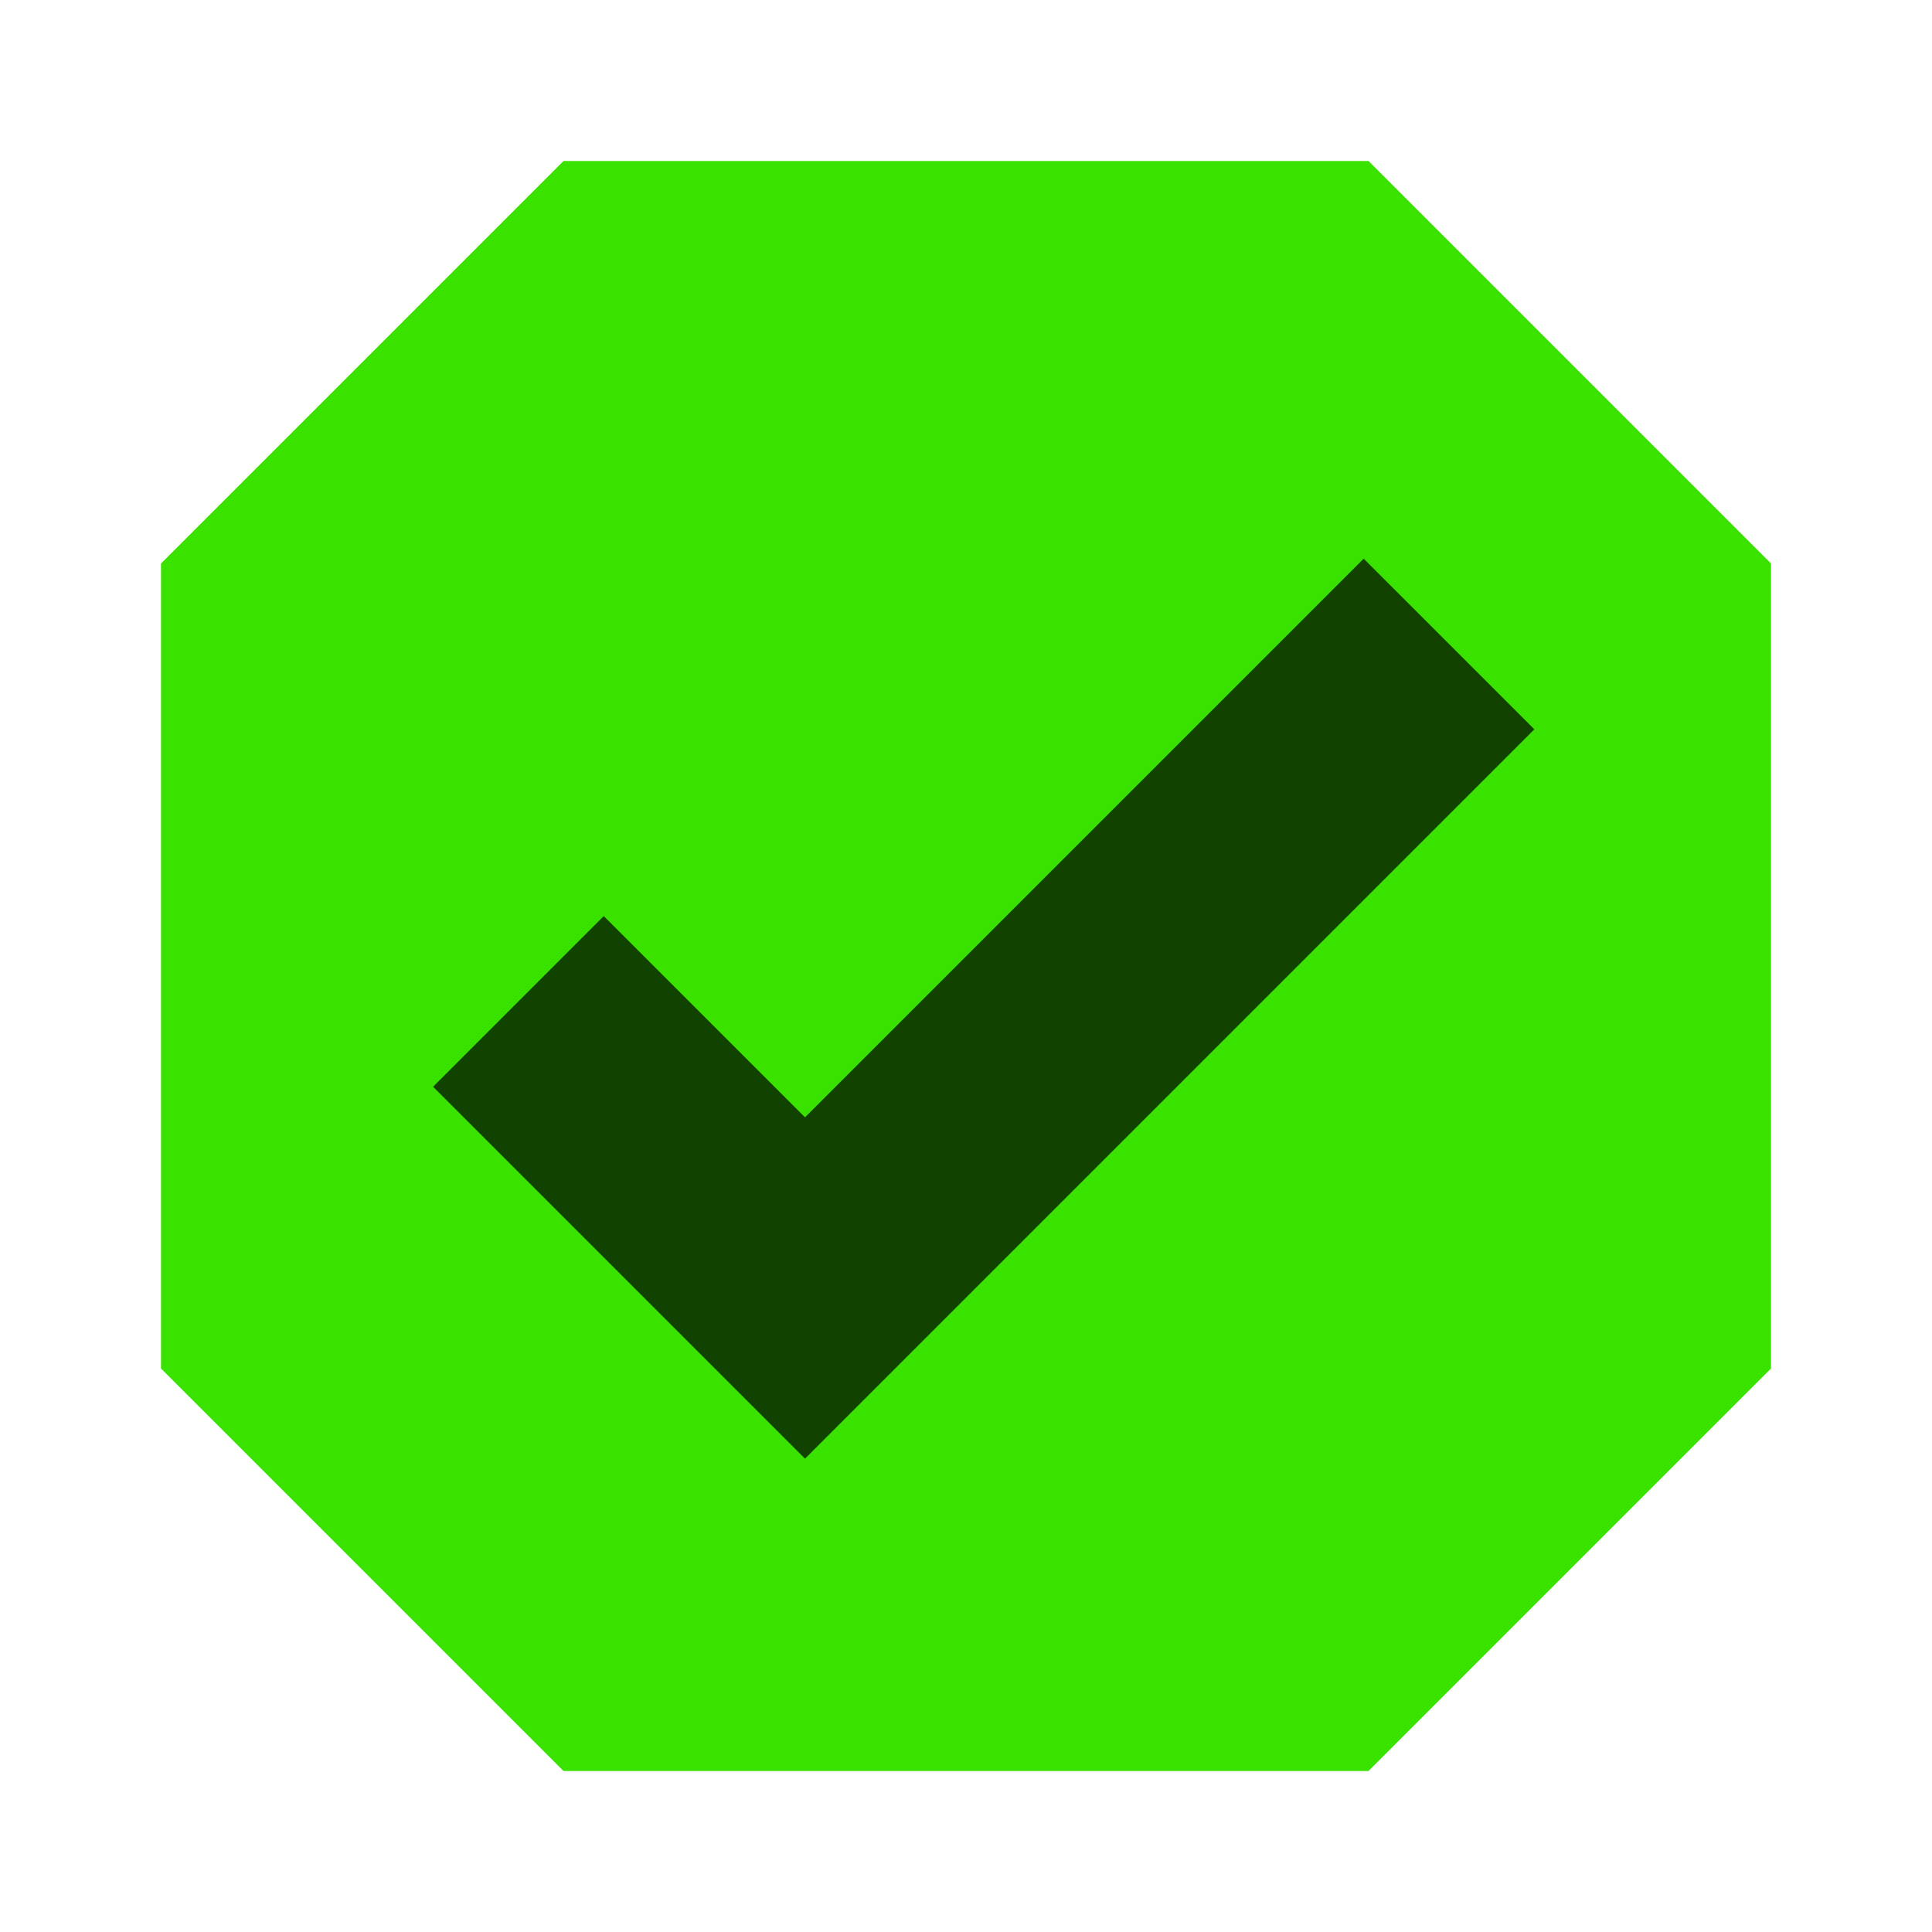
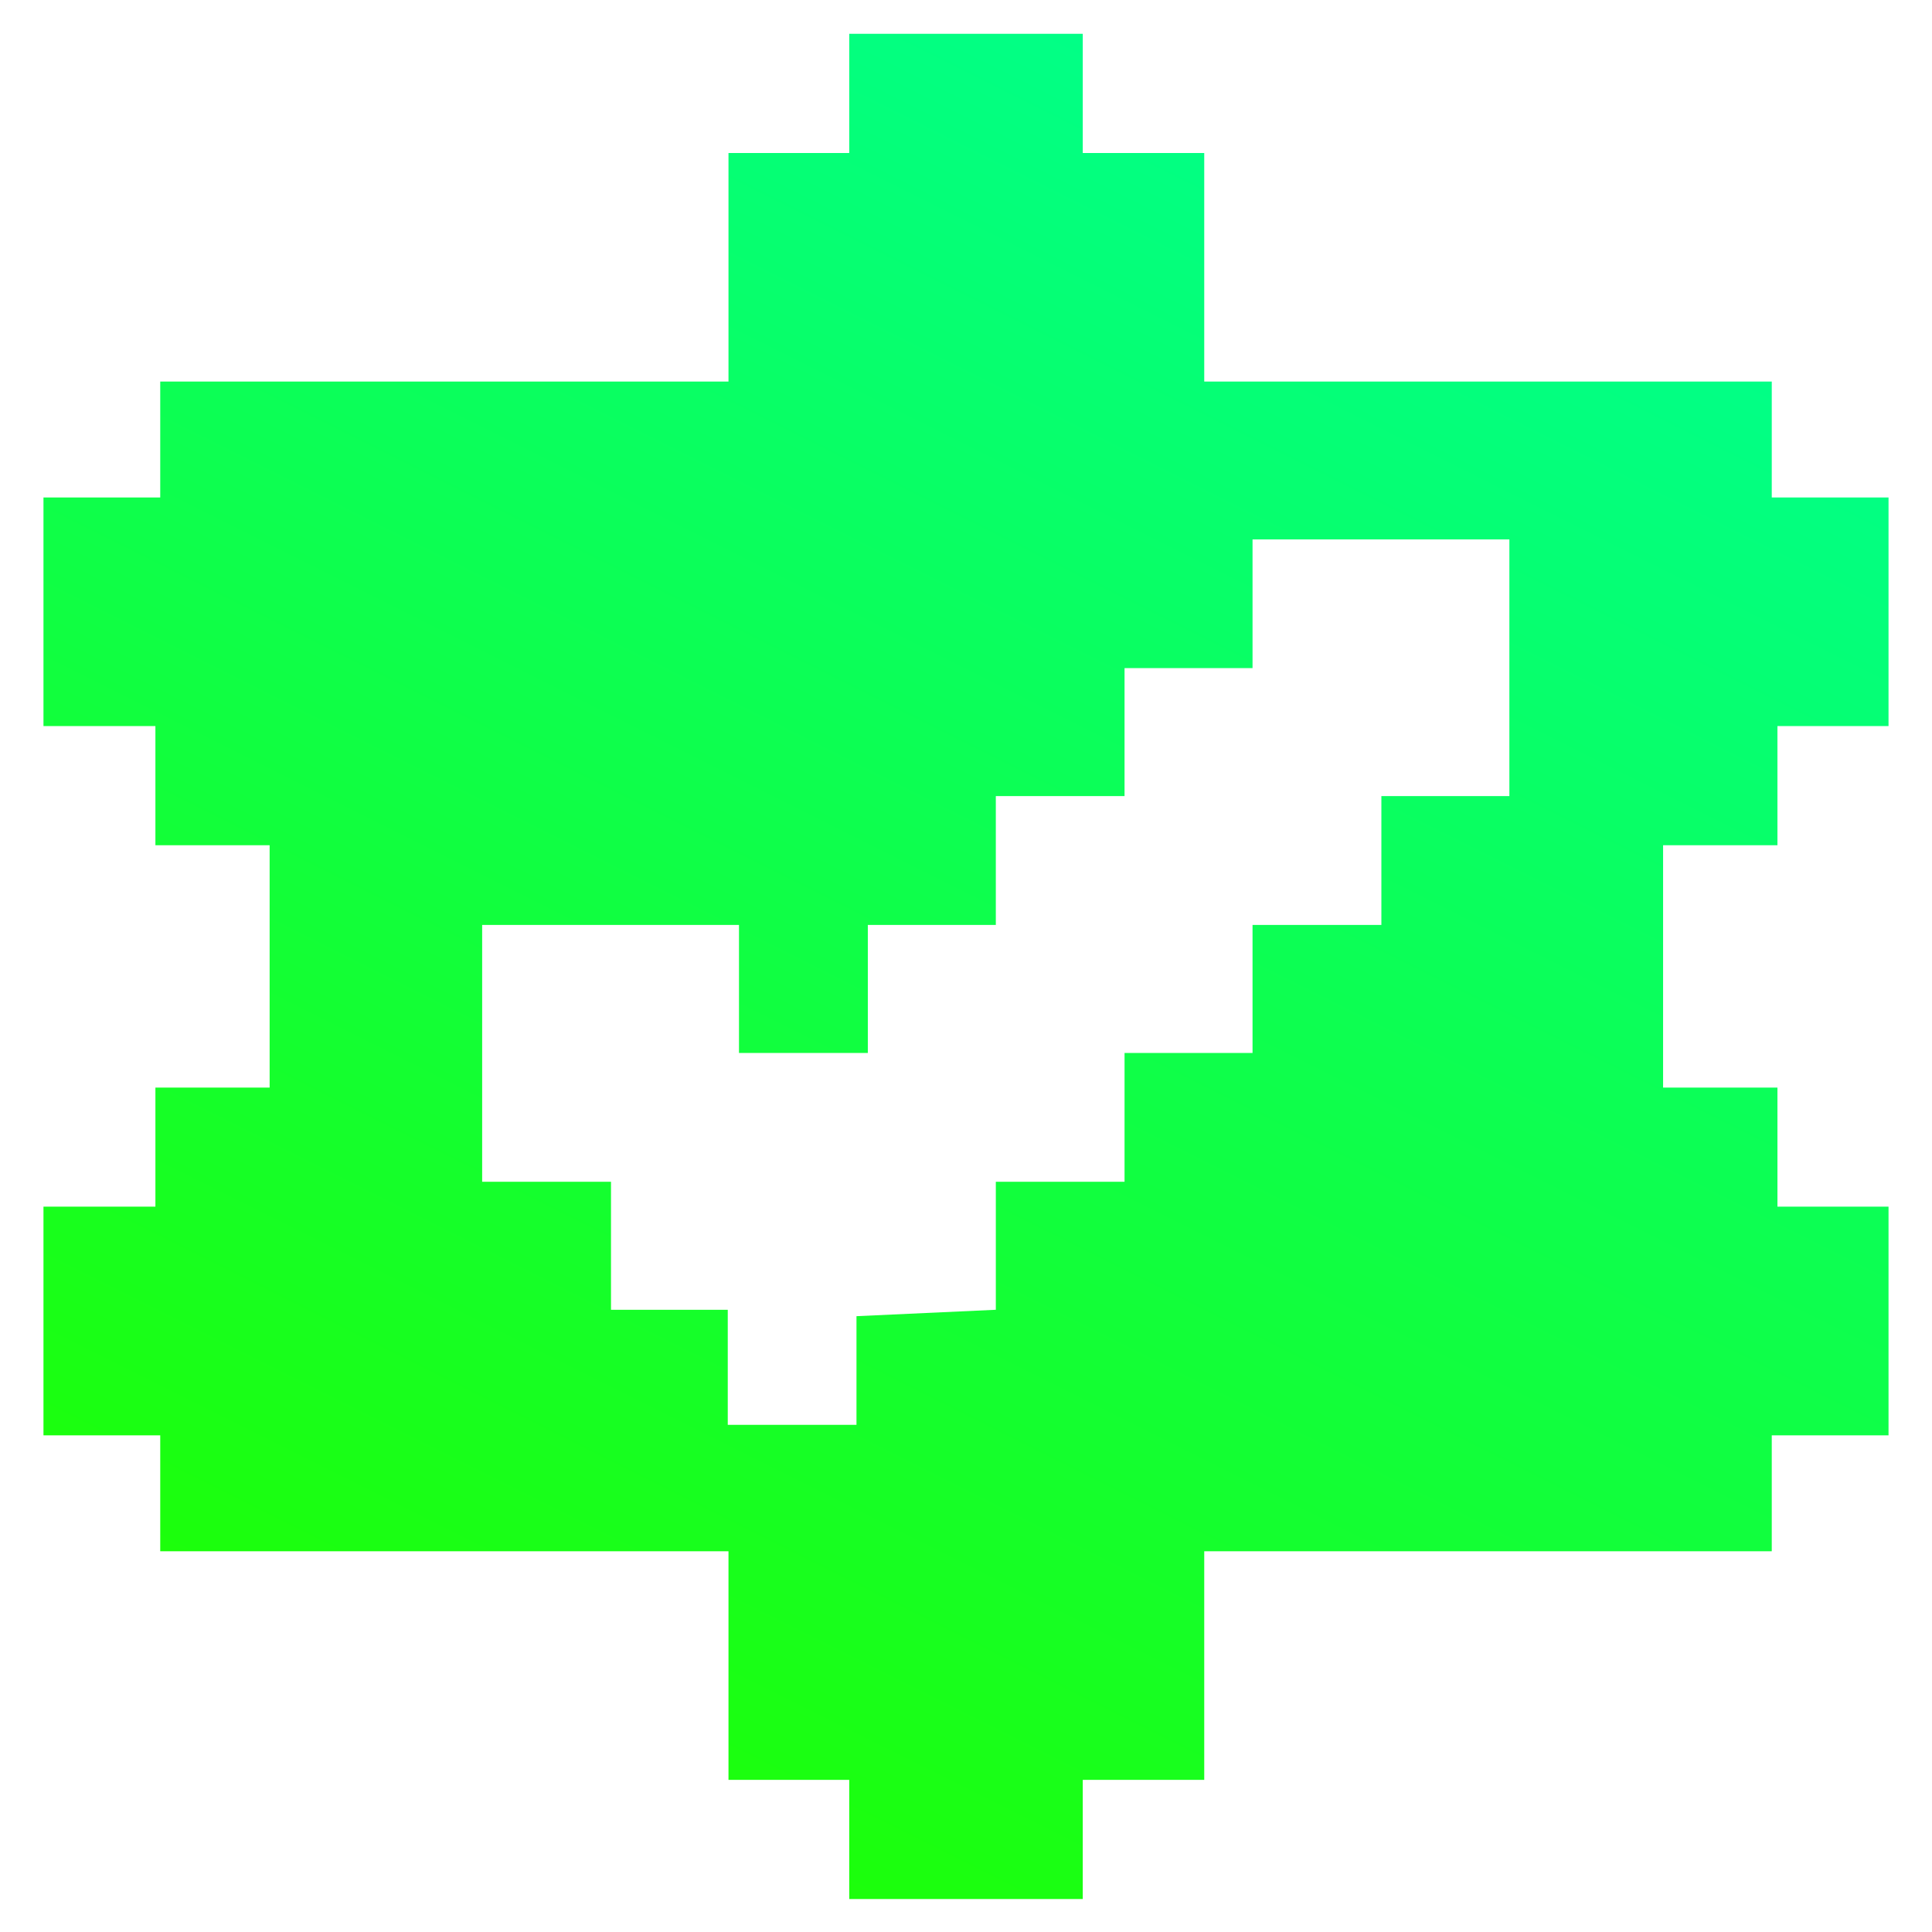
- <svg xmlns="http://www.w3.org/2000/svg" data-v-899c5d7d="" viewBox="0 0 24 24" width="16" height="16">
-   <polygon data-v-899c5d7d="" class="cls-2" points="2 17 7 22 17 22 22 17 22 7 17 2 7 2 2 7 2 17" fill="#3AE200" />
-   <polygon data-v-899c5d7d="" class="cls-1" points="10 18.12 5.38 13.5 7.5 11.38 10 13.88 16.94 6.94 19.06 9.06 10 18.12" fill="#114200" />
+ <svg xmlns="http://www.w3.org/2000/svg" width="20" height="20" viewBox="0 0 16 16" fill="none">
+   <path d="M14.72 7V6.013H15.64V4.12H14.673V3.16H9.973V1.267H8.967V0.28H7.033V1.267H6.033V3.16H1.327V4.12H0.36V6.013H1.287V7H2.233V9.007H1.287V9.993H0.36V11.887H1.327V12.847H6.033V14.74H7.033V15.727H8.967V14.74H9.973V12.847H14.673V11.887H15.64V9.993H14.72V9.007H13.773V7H14.72ZM12.5 6.593H11.44V7.66H10.373V8.72H9.313V9.787H8.247V10.847L7.093 10.9V11.8H6.027V10.847H5.06V9.787H3.993V7.66H6.12V8.72H7.187V7.66H8.247V6.593H9.313V5.533H10.373V4.467H12.5V6.593Z" fill="url(&quot;#badge-verified-gradient&quot;)" />
+   <defs>
+     <linearGradient id="badge-verified-gradient" x1="25.333%" y1="99.375%" x2="73.541%" y2="2.917%" gradientUnits="objectBoundingBox">
+       <stop stop-color="#1EFF00" />
+       <stop offset="0.99" stop-color="#00FF8C" />
+     </linearGradient>
+     <linearGradient id="badge-verified-gradient" x1="33.791%" y1="97.416%" x2="65.541%" y2="4.5%" gradientUnits="objectBoundingBox">
+       <stop stop-color="#1EFF00" />
+       <stop offset="0.99" stop-color="#00FF8C" />
+     </linearGradient>
+   </defs>
</svg>
